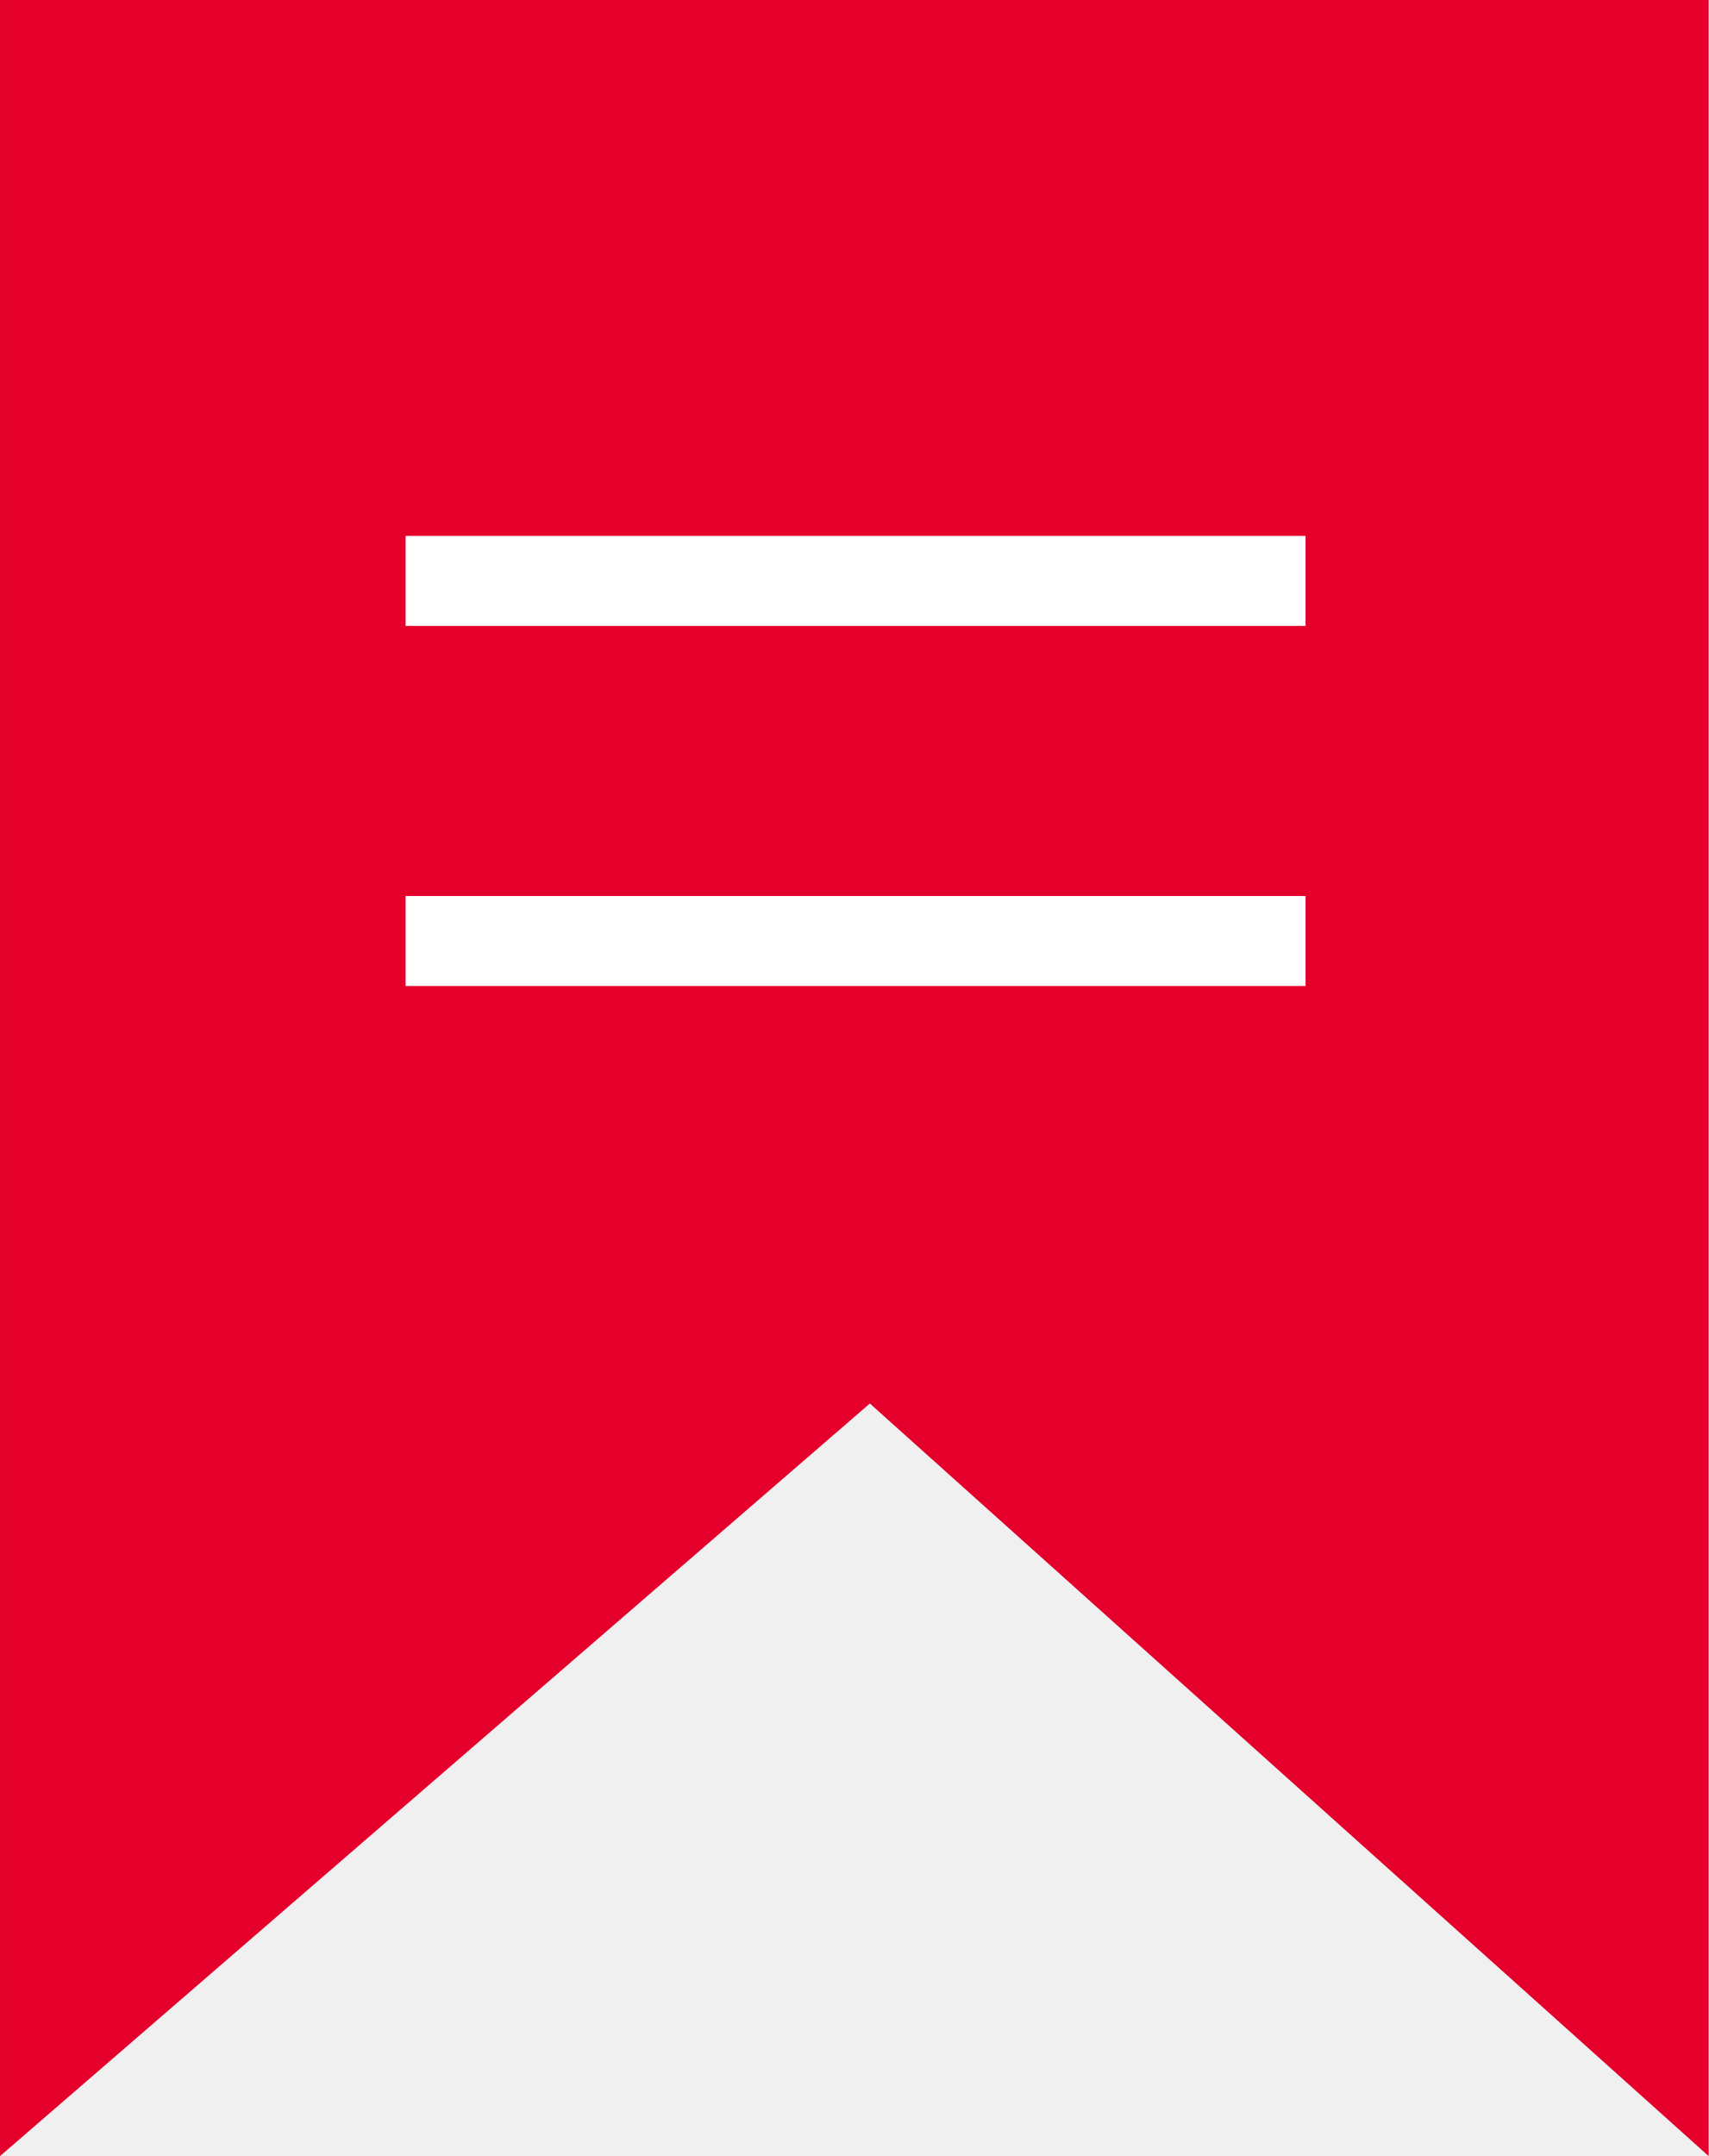
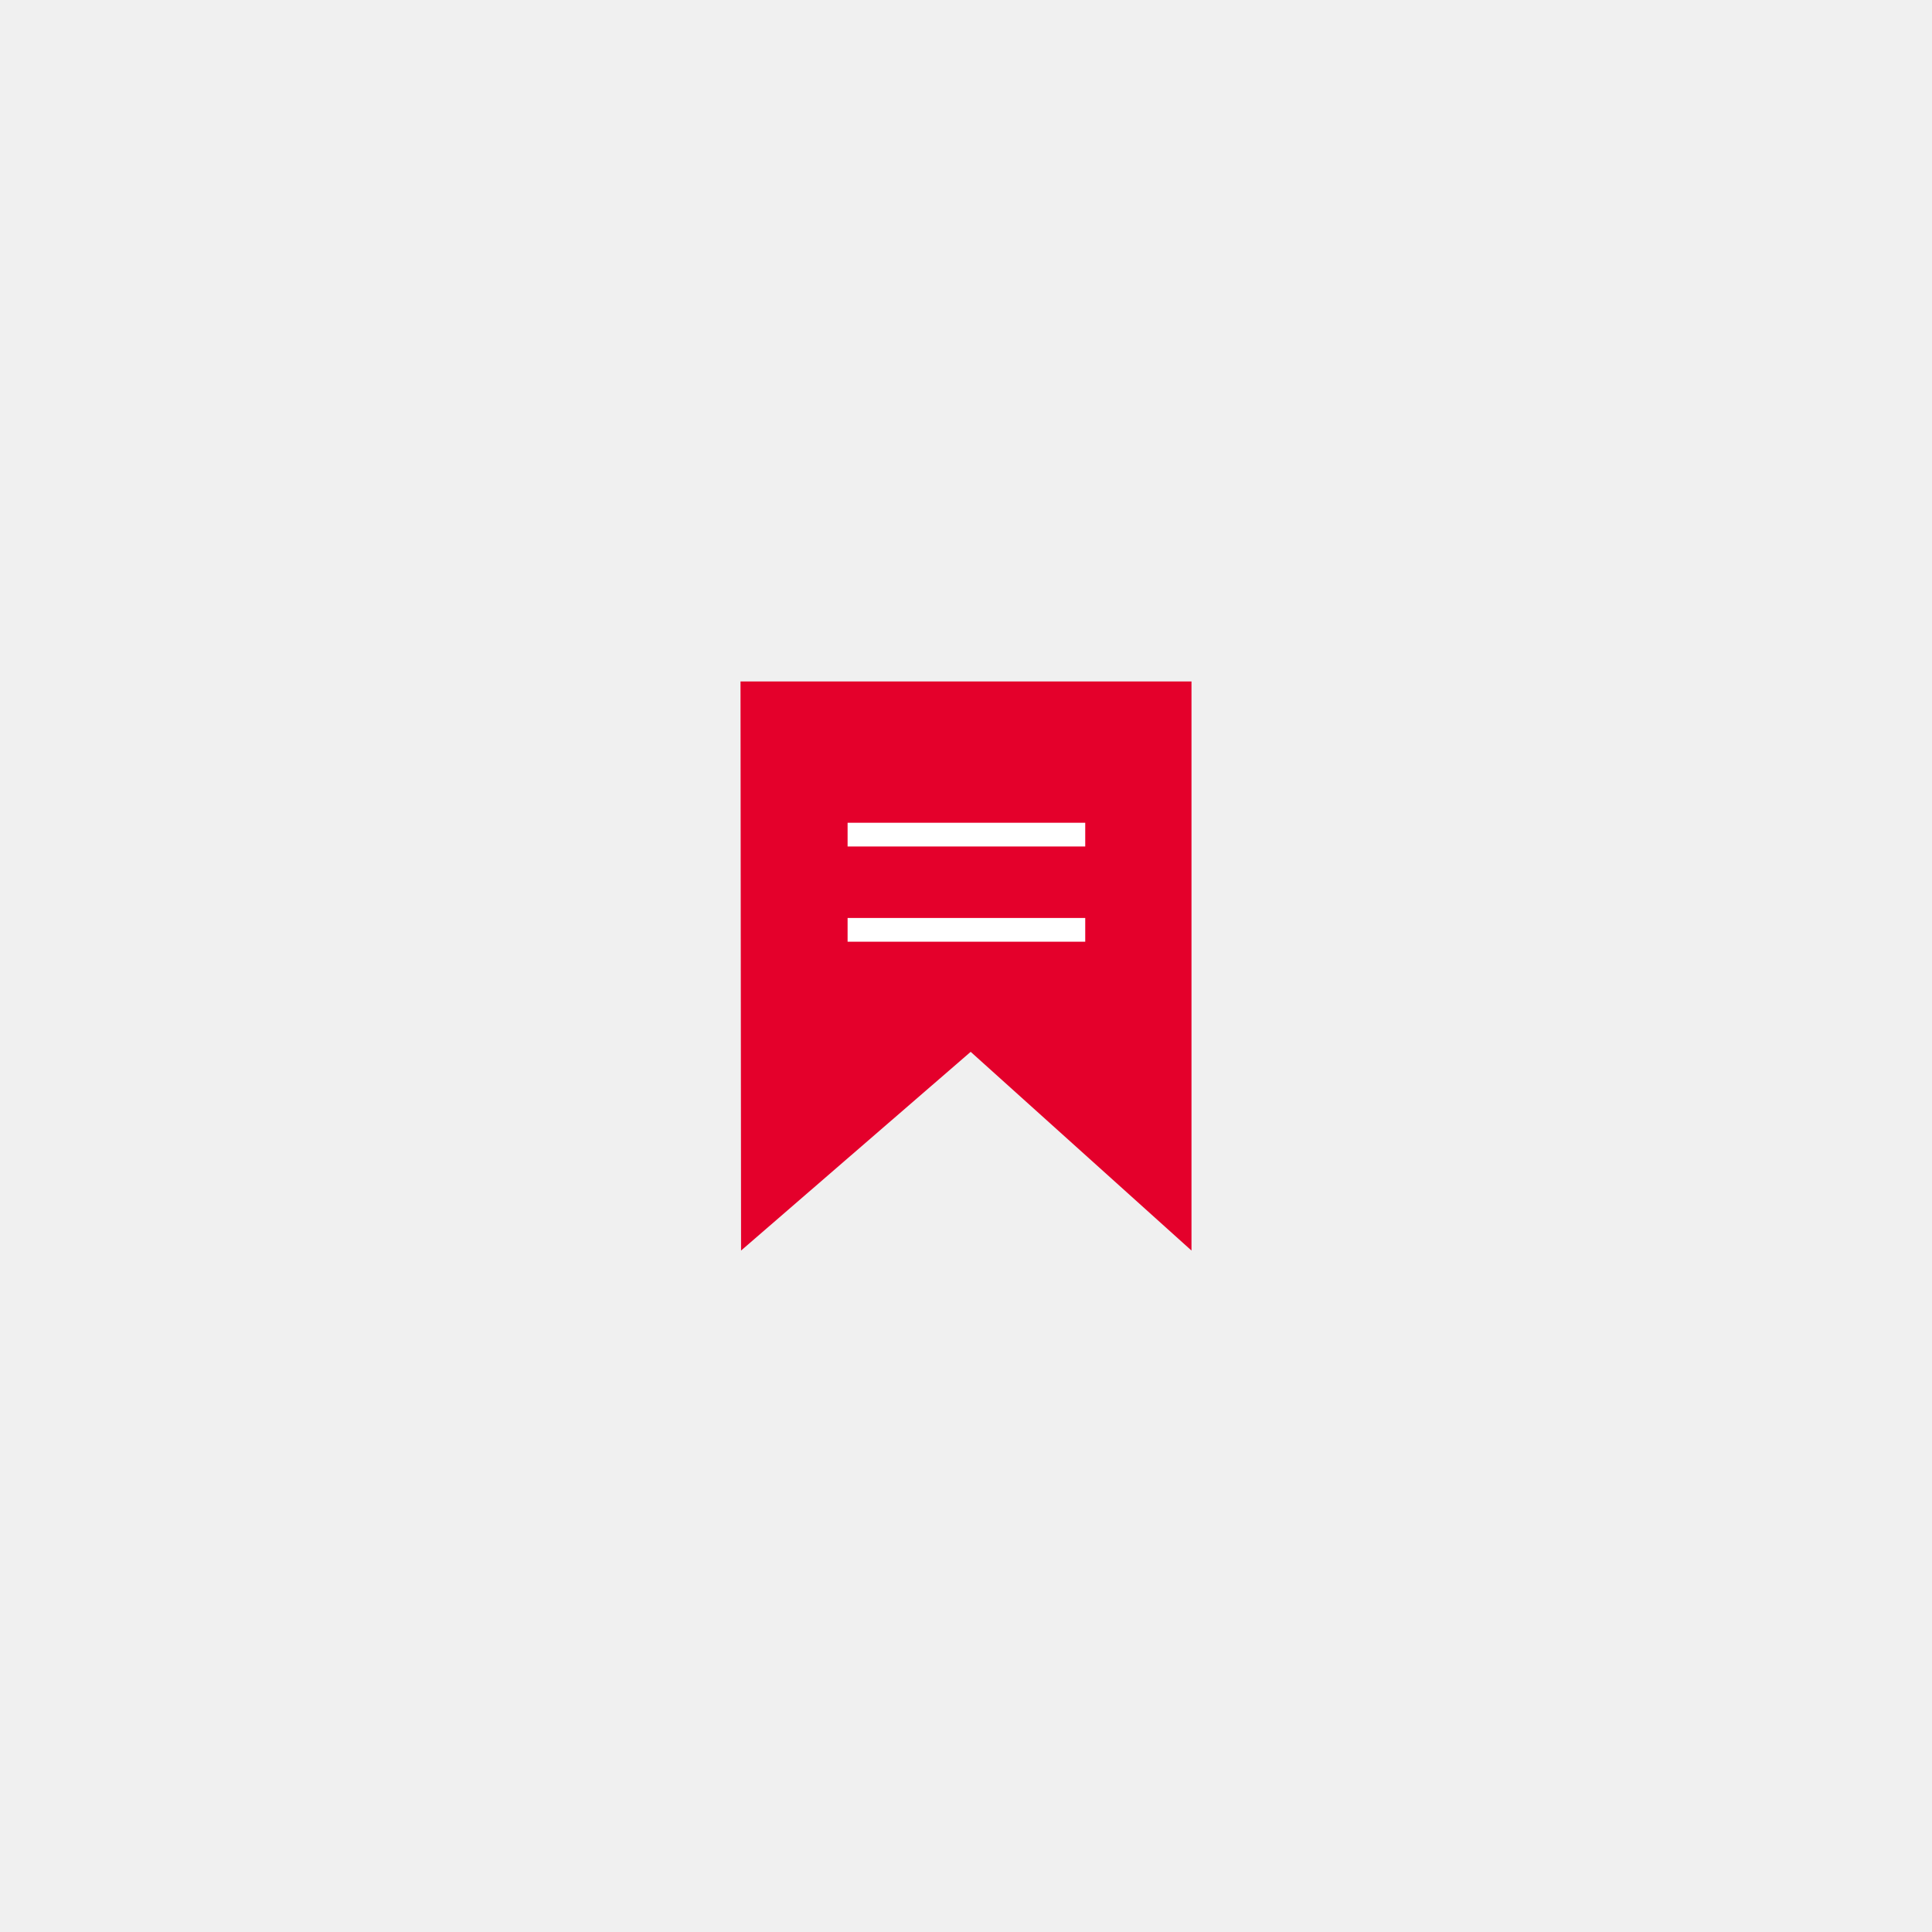
- <svg xmlns="http://www.w3.org/2000/svg" width="16.349" height="20.626" viewBox="0 0 16.349 20.626">
-   <g id="Group_2149" data-name="Group 2149" transform="translate(3371.881 1685.627)">
-     <path id="Path_15771" data-name="Path 15771" d="M-3371.881-1712.627h16.349V-1692l-8.026-7.2-8.323,7.2Z" transform="translate(0 27)" fill="#e4002b" />
-     <rect id="rectangle" width="8.611" height="0.861" transform="translate(-3368 -1680.5)" fill="#fff" />
-     <rect id="rectangle-2" data-name="rectangle" width="8.611" height="0.861" transform="translate(-3368 -1677.055)" fill="#fff" />
+ <svg xmlns="http://www.w3.org/2000/svg" viewBox="0 0 70 70">
+   <defs>
+     <style>.cls-1{fill:#e4002b;}.cls-2{fill:#fff;}.cls-3{fill:none;}</style>
+   </defs>
+   <g id="Layer_2" data-name="Layer 2">
+     <g id="Layer_1-2" data-name="Layer 1">
+       <g id="Group_2149" data-name="Group 2149">
+         <path id="Path_15771" data-name="Path 15771" class="cls-1" d="M26.83,24.69H43.17V45.31l-8-7.2-8.32,7.2Z" />
+         <rect id="rectangle" class="cls-2" x="30.71" y="29.81" width="8.61" height="0.86" />
+         <rect id="rectangle-2" class="cls-2" x="30.71" y="33.26" width="8.61" height="0.86" />
+       </g>
+       <rect class="cls-3" width="70" height="70" />
+     </g>
  </g>
</svg>
